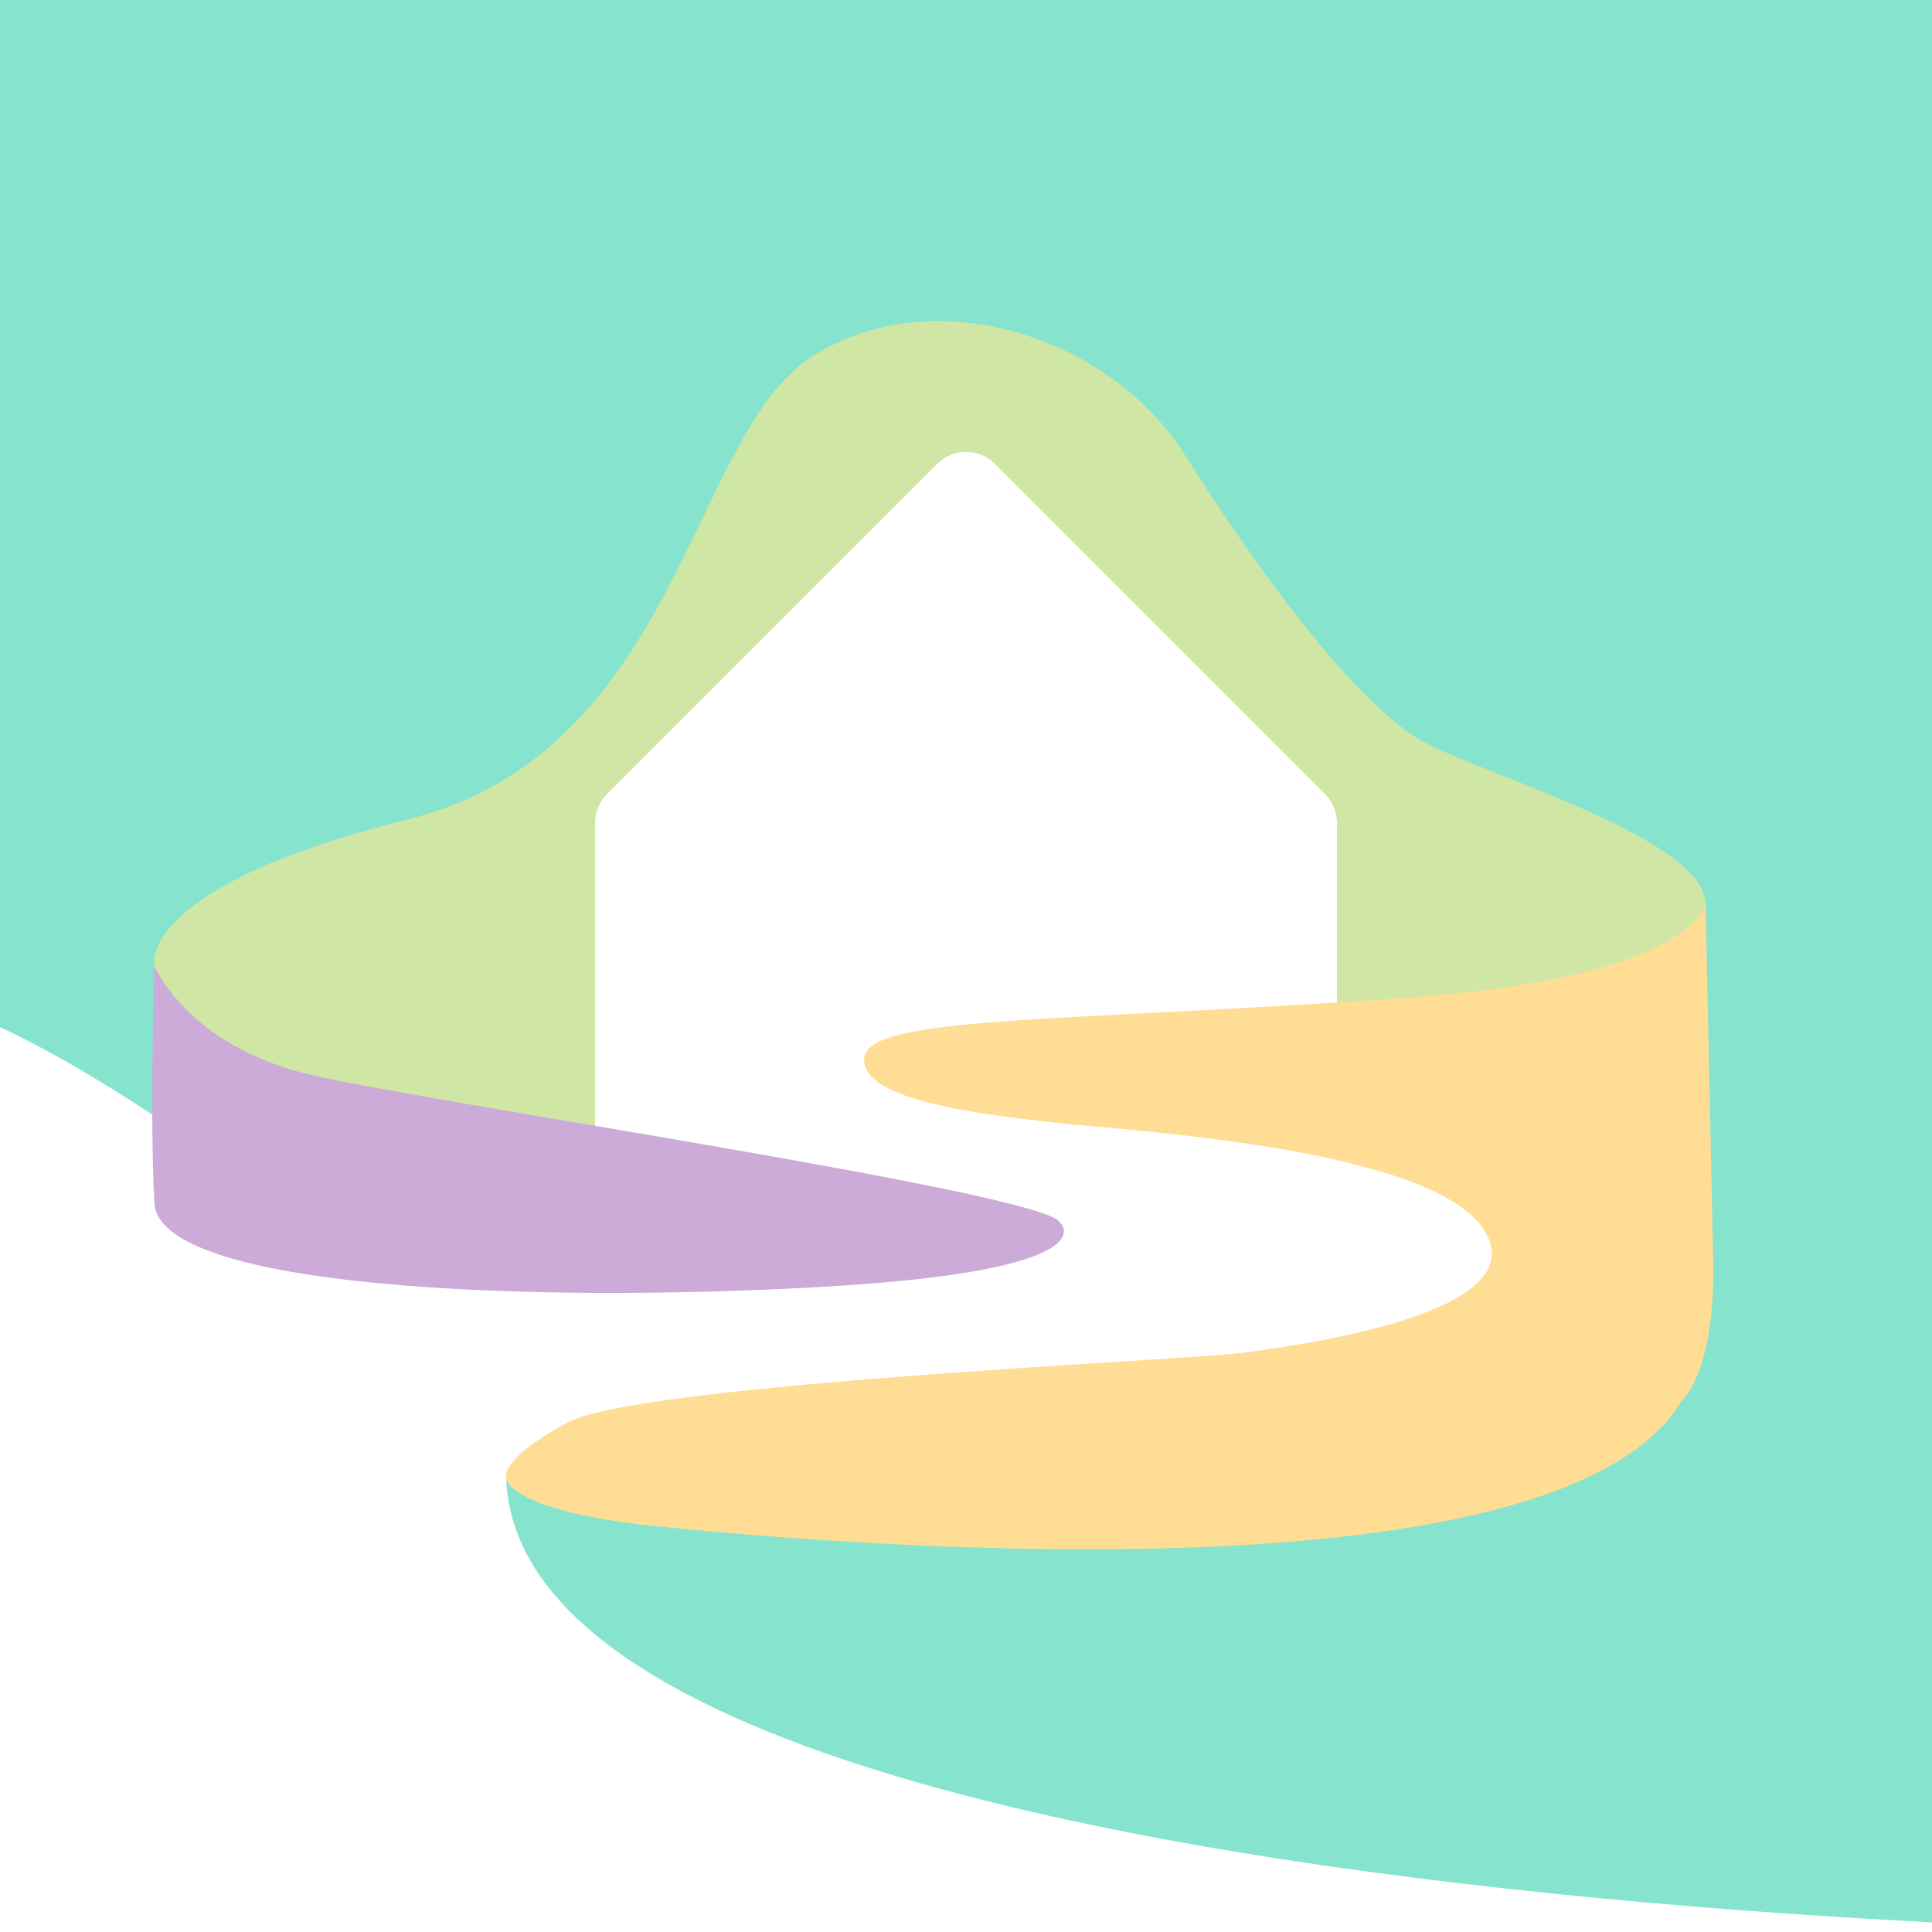
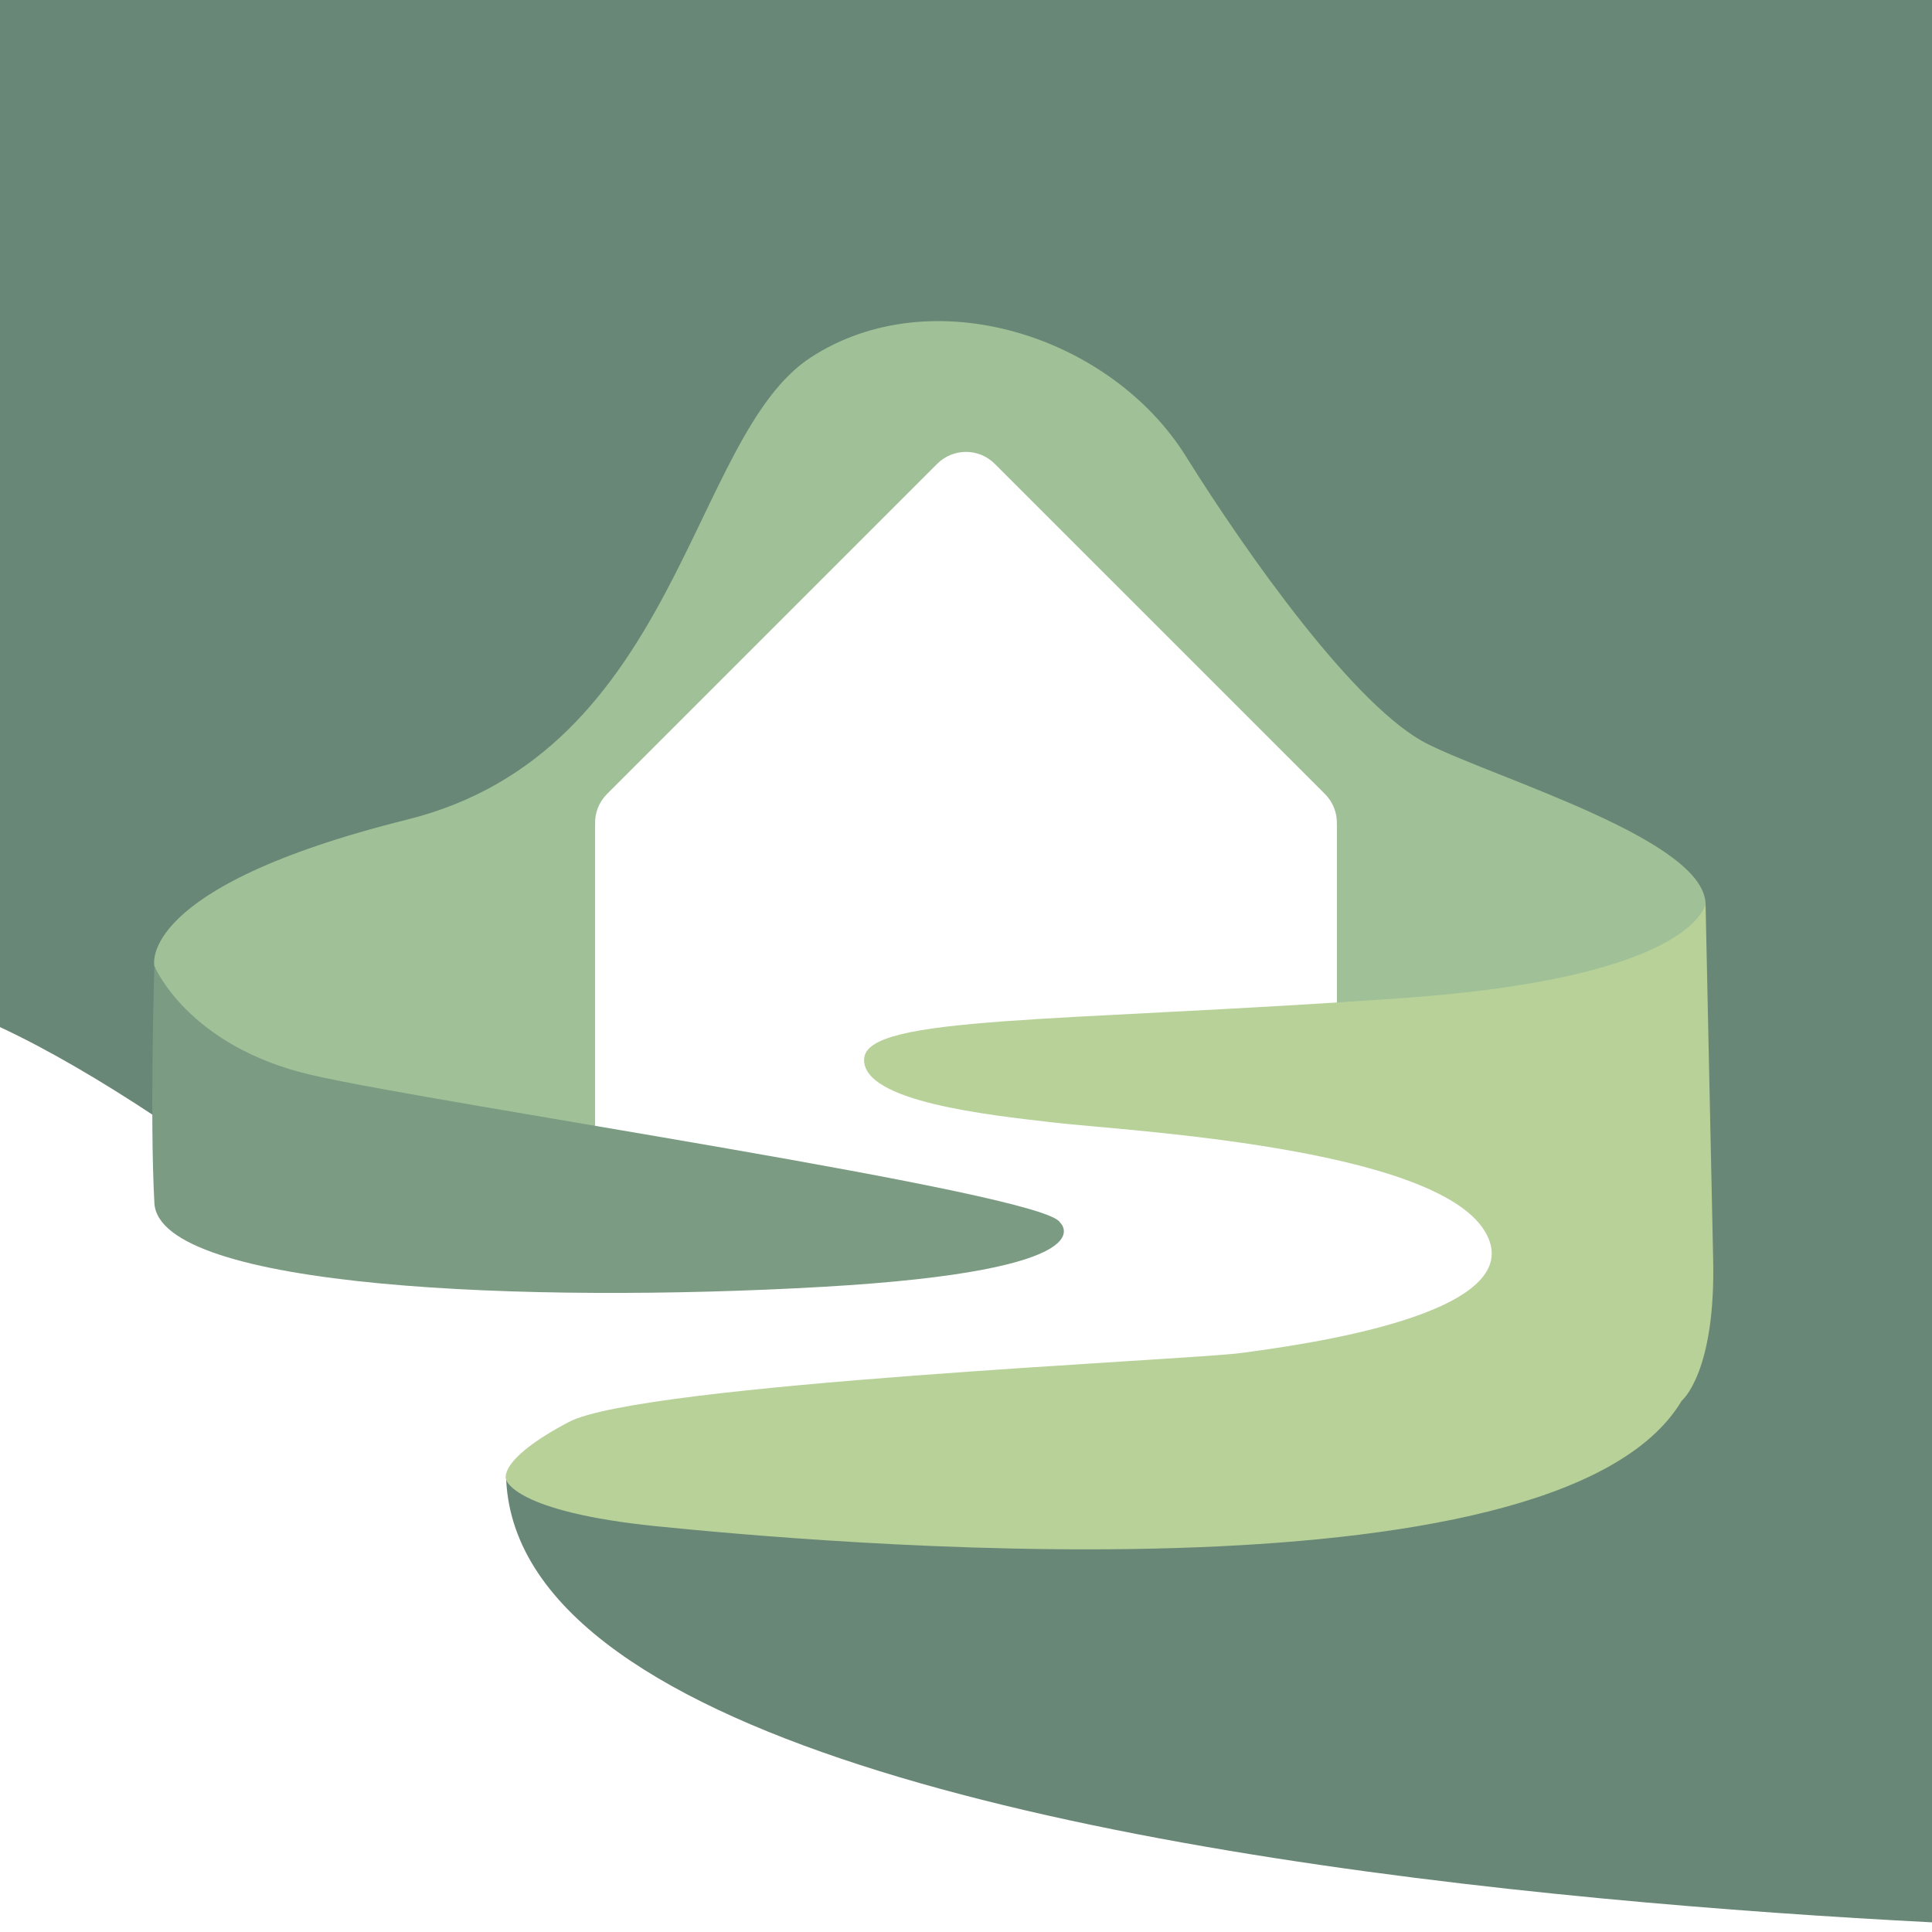
<svg xmlns="http://www.w3.org/2000/svg" id="actual_dedsign" data-name="actual dedsign" viewBox="0 0 4000 4000">
  <defs>
    <style>
      .cls-1 {
-         fill: #D0E6A5;
+         fill: #a0c197;
      }

      .cls-2 {
-         fill: #CCABD8;
+         fill: #7c9b83;
      }

      .cls-3 {
-         fill: #FFDD94;
+         fill: #b8d199;
      }

      .cls-4 {
        fill: #fff;
      }

      .cls-5 {
-         fill: #86E3CE;
+         fill: #698776;
      }
    </style>
  </defs>
  <rect class="cls-5" x="0" width="4000" height="4000" />
  <path class="cls-4" d="M4000,3980.01v19.99H0v-1873.52c103.83,48.42,215.76,115.47,315.37,181.18,44.87,29.6,87.3,58.96,125.34,86.2,29.77,21.26,56.85,41.24,80.38,59.04,7.59,5.74,14.85,11.3,21.68,16.53,120.62,93.04,379.48,120.19,689.29,111.08,269.49-7.84,577.44-43.18,866.5-86.29,223.35-33.4,435.4-71.36,609.66-105.01,20.41-3.96,40.4-7.84,59.72-11.64,229-45.13,379.06-79.79,379.06-79.79,0,0,501.78,254.14-10.29,604.94-118.09,80.97-2093.5,56.51-2088.69,161.1,6.49,138.41,91.6,256.33,231.62,356.87,544.12,390.61,1916.96,517.98,2720.37,559.31Z" />
  <path class="cls-1" d="M3531.24,1873.01l-33.12,395.09-3038.09,188.63-140.39-456.69s-40.15-162.87,523.04-303.06c563.19-140.19,584.95-793.88,836.14-957.09,251.27-163.13,620.72-44.78,776.58,205.05,124.24,199.14,351.65,522,501.28,595.97s574.57,199.34,574.57,332.1Z" />
  <path class="cls-4" d="M2767.92,1709.93v948.65c0,46.64-37.79,84.35-84.35,84.35h-1367.18c-46.65,0-84.35-37.7-84.35-84.35v-948.65c0-.76,0-1.6.08-2.36v-1.94c-.67-22.27,7.59-44.7,24.63-61.74l683.55-683.55c32.98-32.98,86.37-32.98,119.27,0l683.63,683.55c16.87,16.95,25.14,39.22,24.63,61.32,0,1.52.08,3.12.08,4.72Z" />
  <path class="cls-2" d="M2194.66,2531.08s110.92,98.96-493.87,133.33-1371.36,4.19-1381.14-173.48,0-490.94,0-490.94c0,0,68.16,166.08,325.11,225.62,256.95,59.54,1520.45,244.3,1549.89,305.47Z" />
  <path class="cls-3" d="M3481.64,2900.27c-259.79,436.25-1822.91,289.73-2120.91,259.79-297.92-29.94-312.68-96.24-312.68-96.24,0,0-21.68-39.81,129.39-119.61,151.07-79.79,1285.79-128.37,1393.33-143.13,107.63-14.76,609.58-78.44,502.96-252.62-106.61-174.09-746.81-207.66-886.07-223.69-139.26-16.03-404.19-43.44-398.54-132.93,5.65-89.58,396.43-74.98,1112.04-125.17,514.35-36.1,614.22-149.13,630.07-193.66l15.61,730.87c6.07,238.62-65.2,296.4-65.2,296.4Z" />
</svg>
